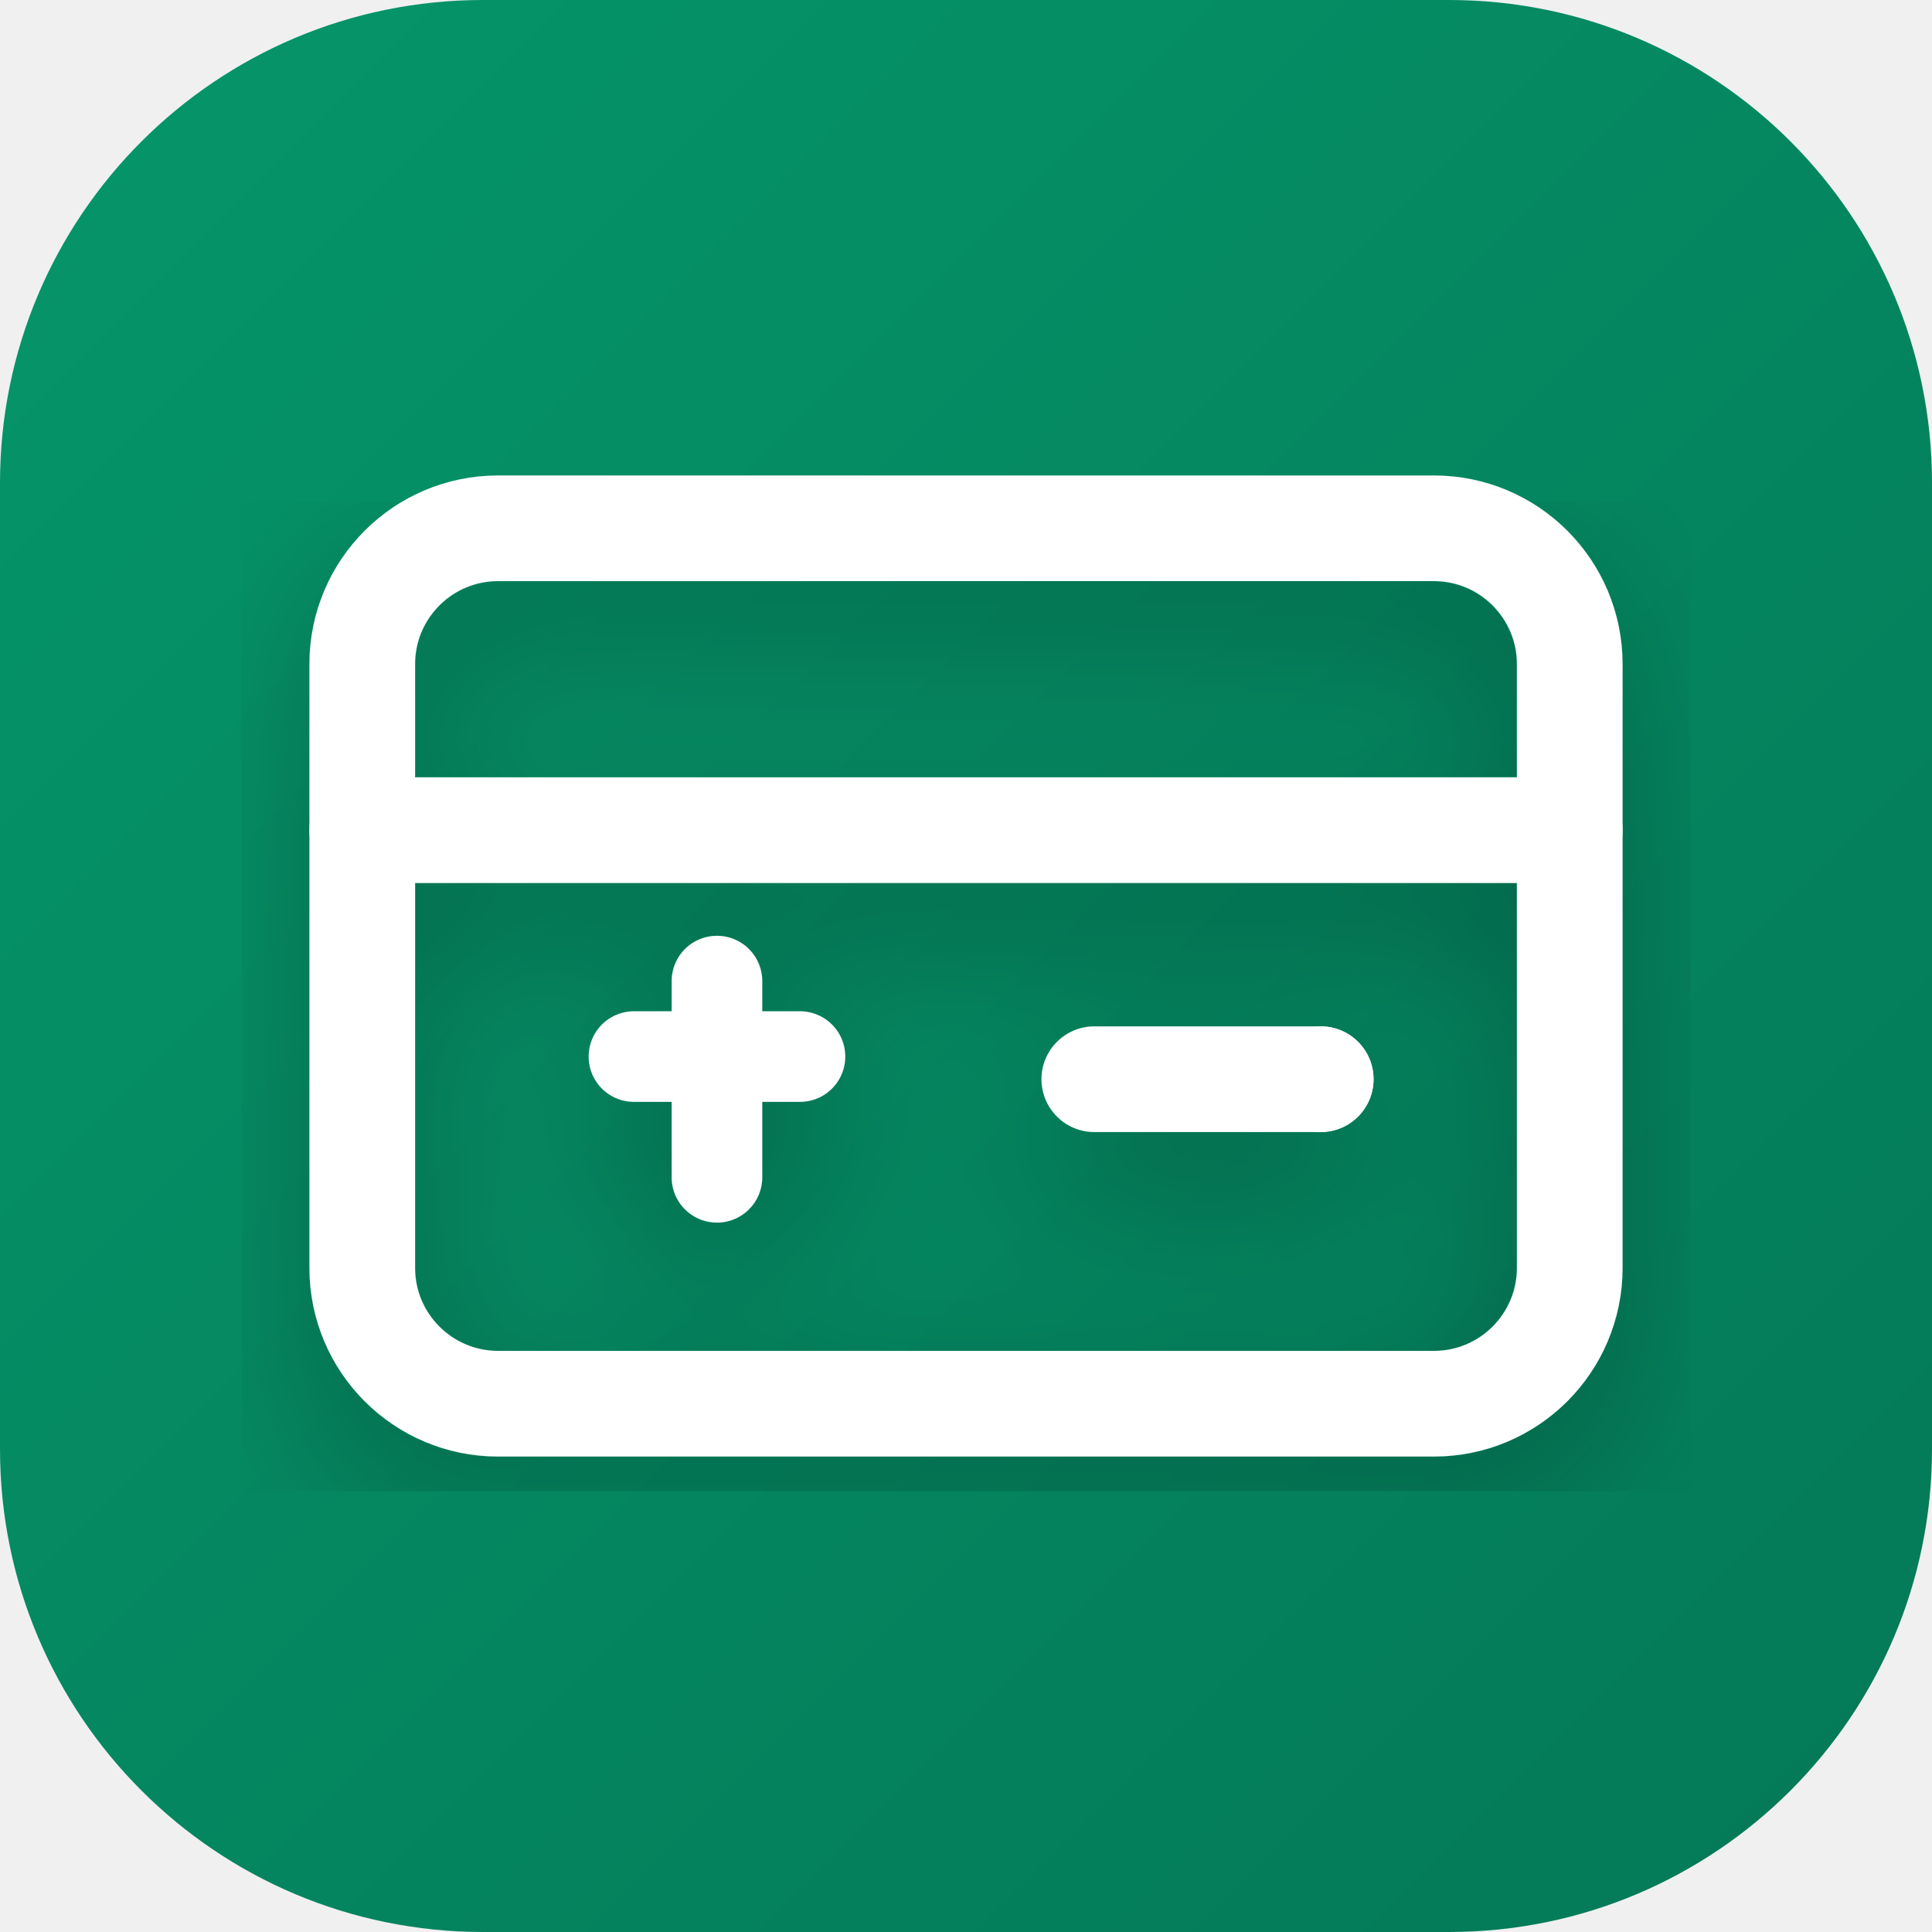
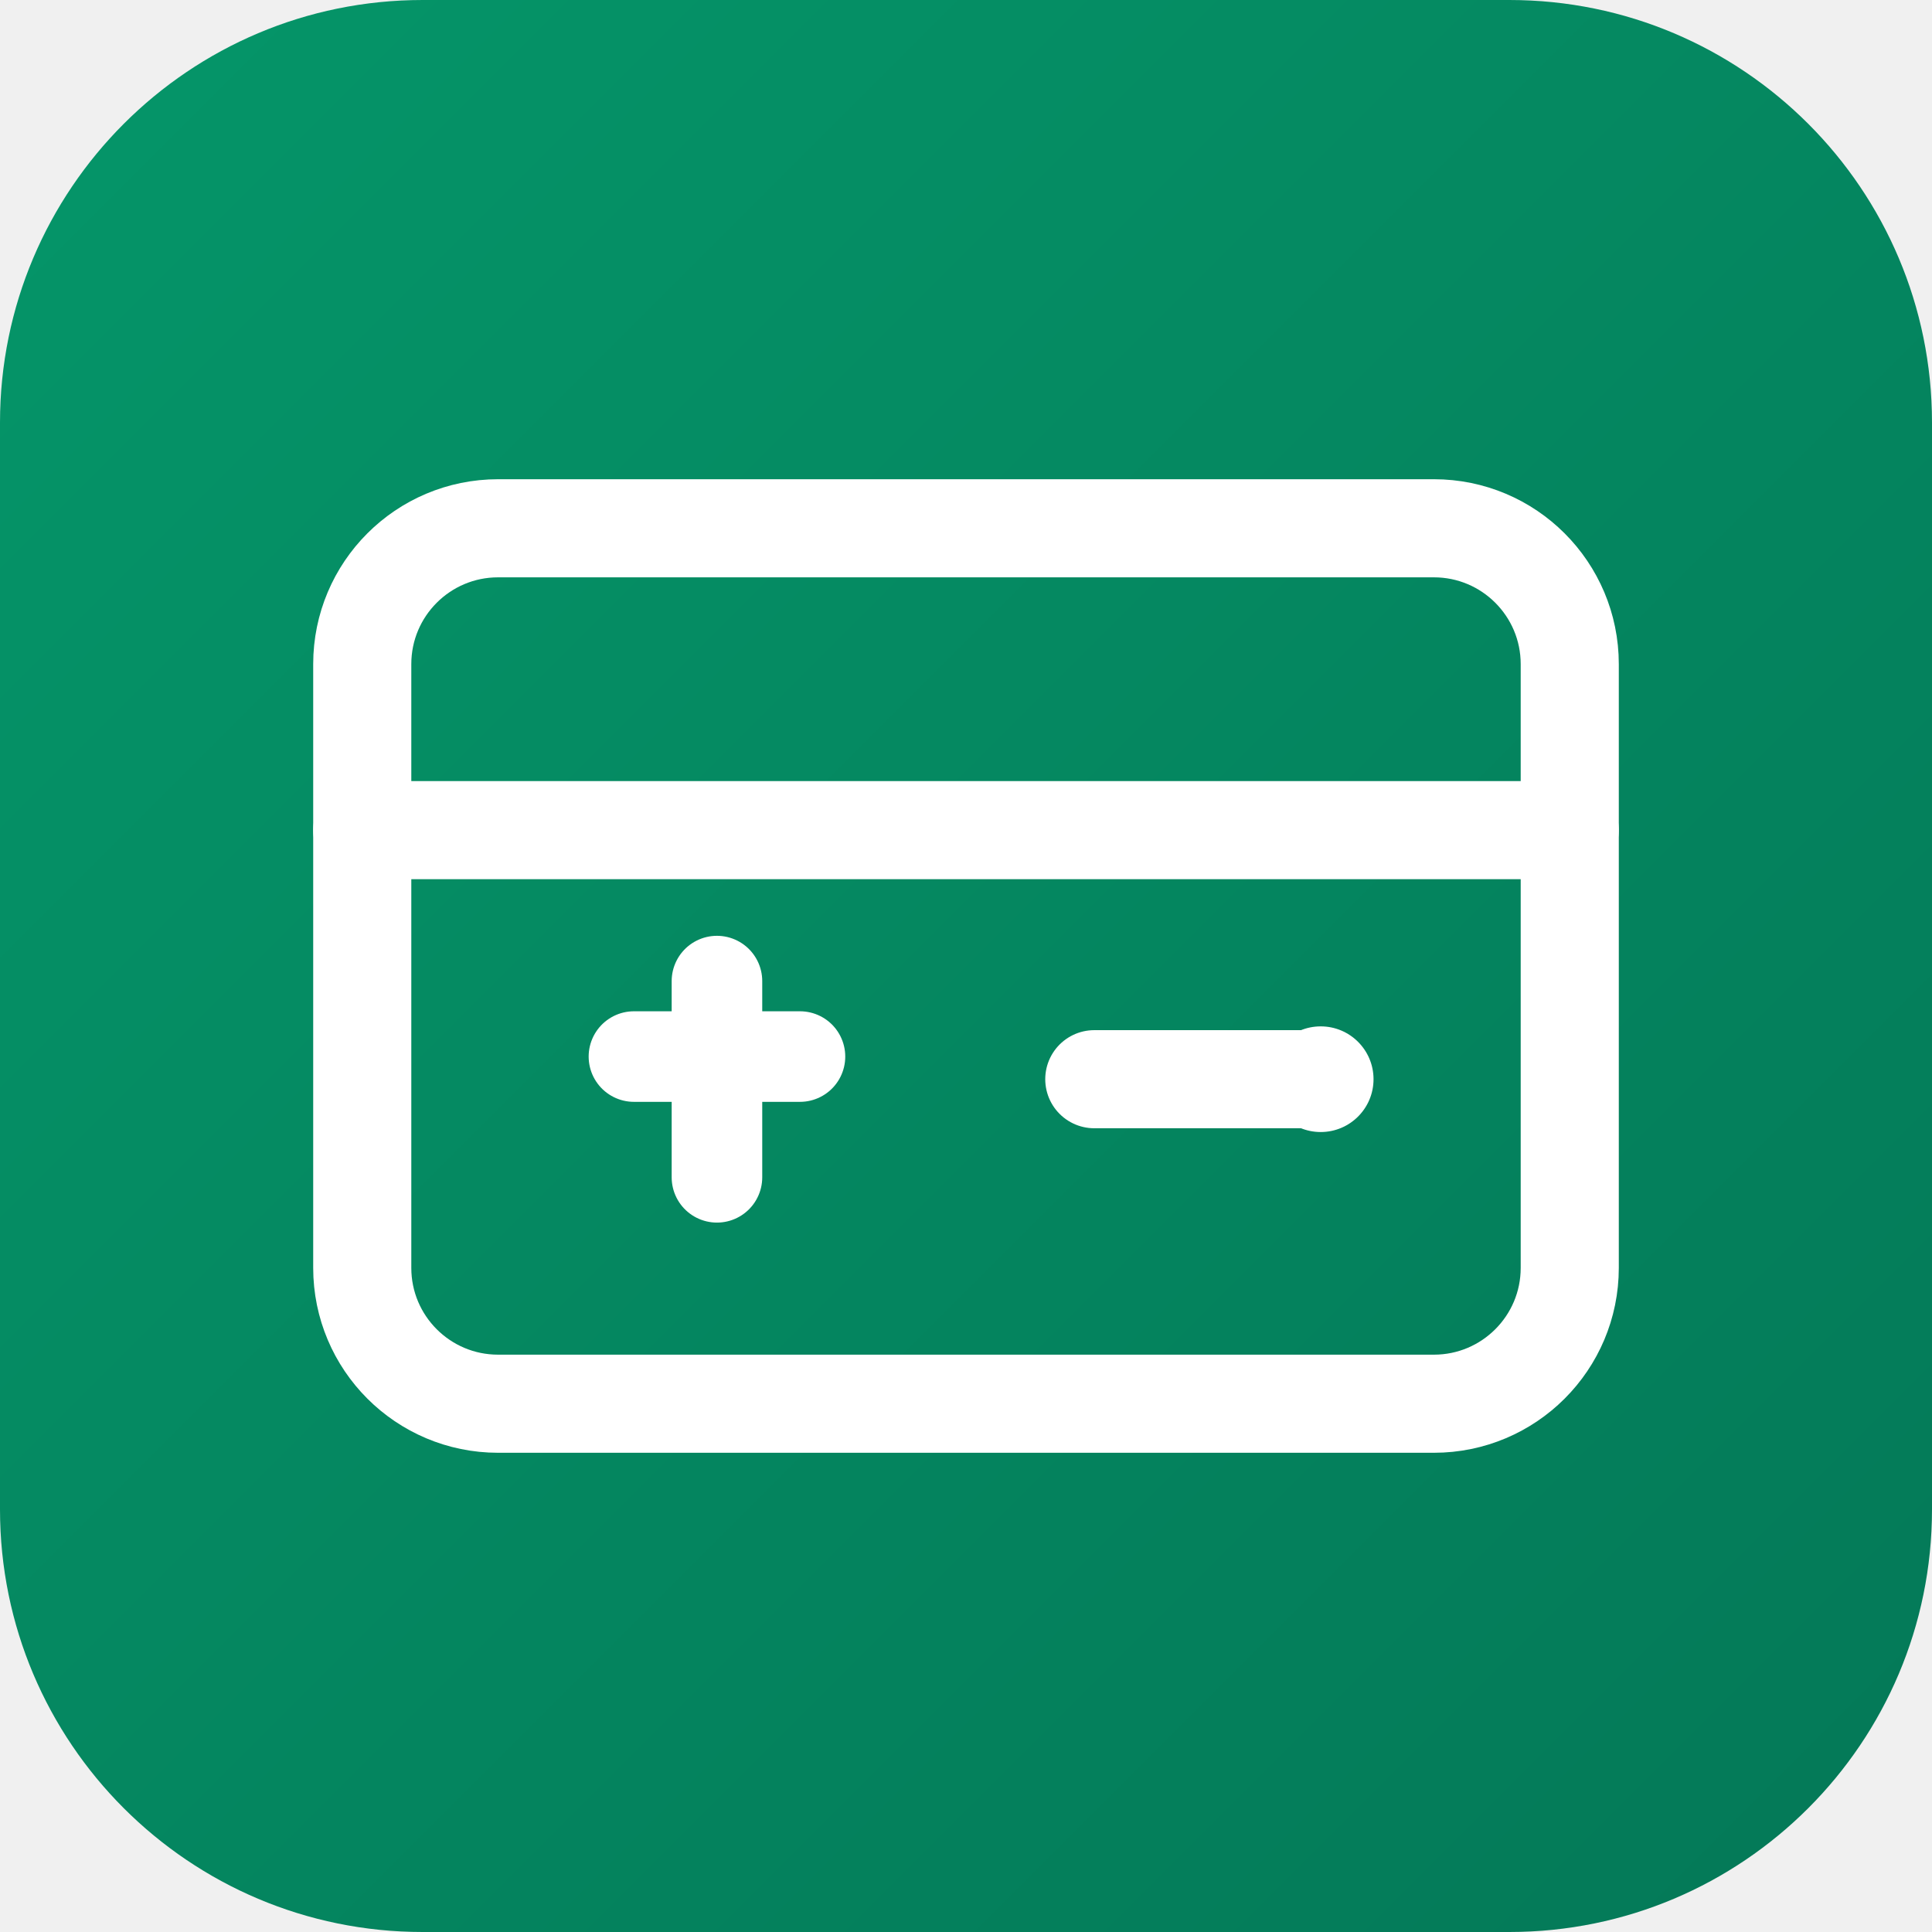
<svg xmlns="http://www.w3.org/2000/svg" viewBox="0 0 512 512" width="512" height="512">
  <defs>
    <linearGradient id="grad" x1="0%" y1="0%" x2="100%" y2="100%">
      <stop offset="0%" stop-color="#059669" />
      <stop offset="100%" stop-color="#047857" />
    </linearGradient>
-     <filter id="shadow" x="-10%" y="-10%" width="120%" height="120%">
-       <feDropShadow dx="0" dy="16" stdDeviation="20" flood-color="#000000" flood-opacity="0.25" />
-     </filter>
  </defs>
-   <rect width="512" height="512" rx="128" fill="url(#grad)" />
-   <g filter="url(#shadow)" fill="none" stroke="#ffffff" stroke-width="28" stroke-linecap="round" stroke-linejoin="round">
+   <rect width="512" height="512" rx="112" fill="url(#grad)" />
+   <g fill="none" stroke="#ffffff" stroke-width="26" stroke-linecap="round" stroke-linejoin="round">
    <rect x="96" y="140" width="320" height="232" rx="36" />
    <path d="M96 220 H 416" />
    <path d="M290 286 H 350" />
    <circle cx="350" cy="286" r="14" fill="#ffffff" stroke="none" />
    <path d="M190 260 V 312" stroke-width="24" />
    <path d="M168 280 H 212" stroke-width="24" />
  </g>
</svg>
